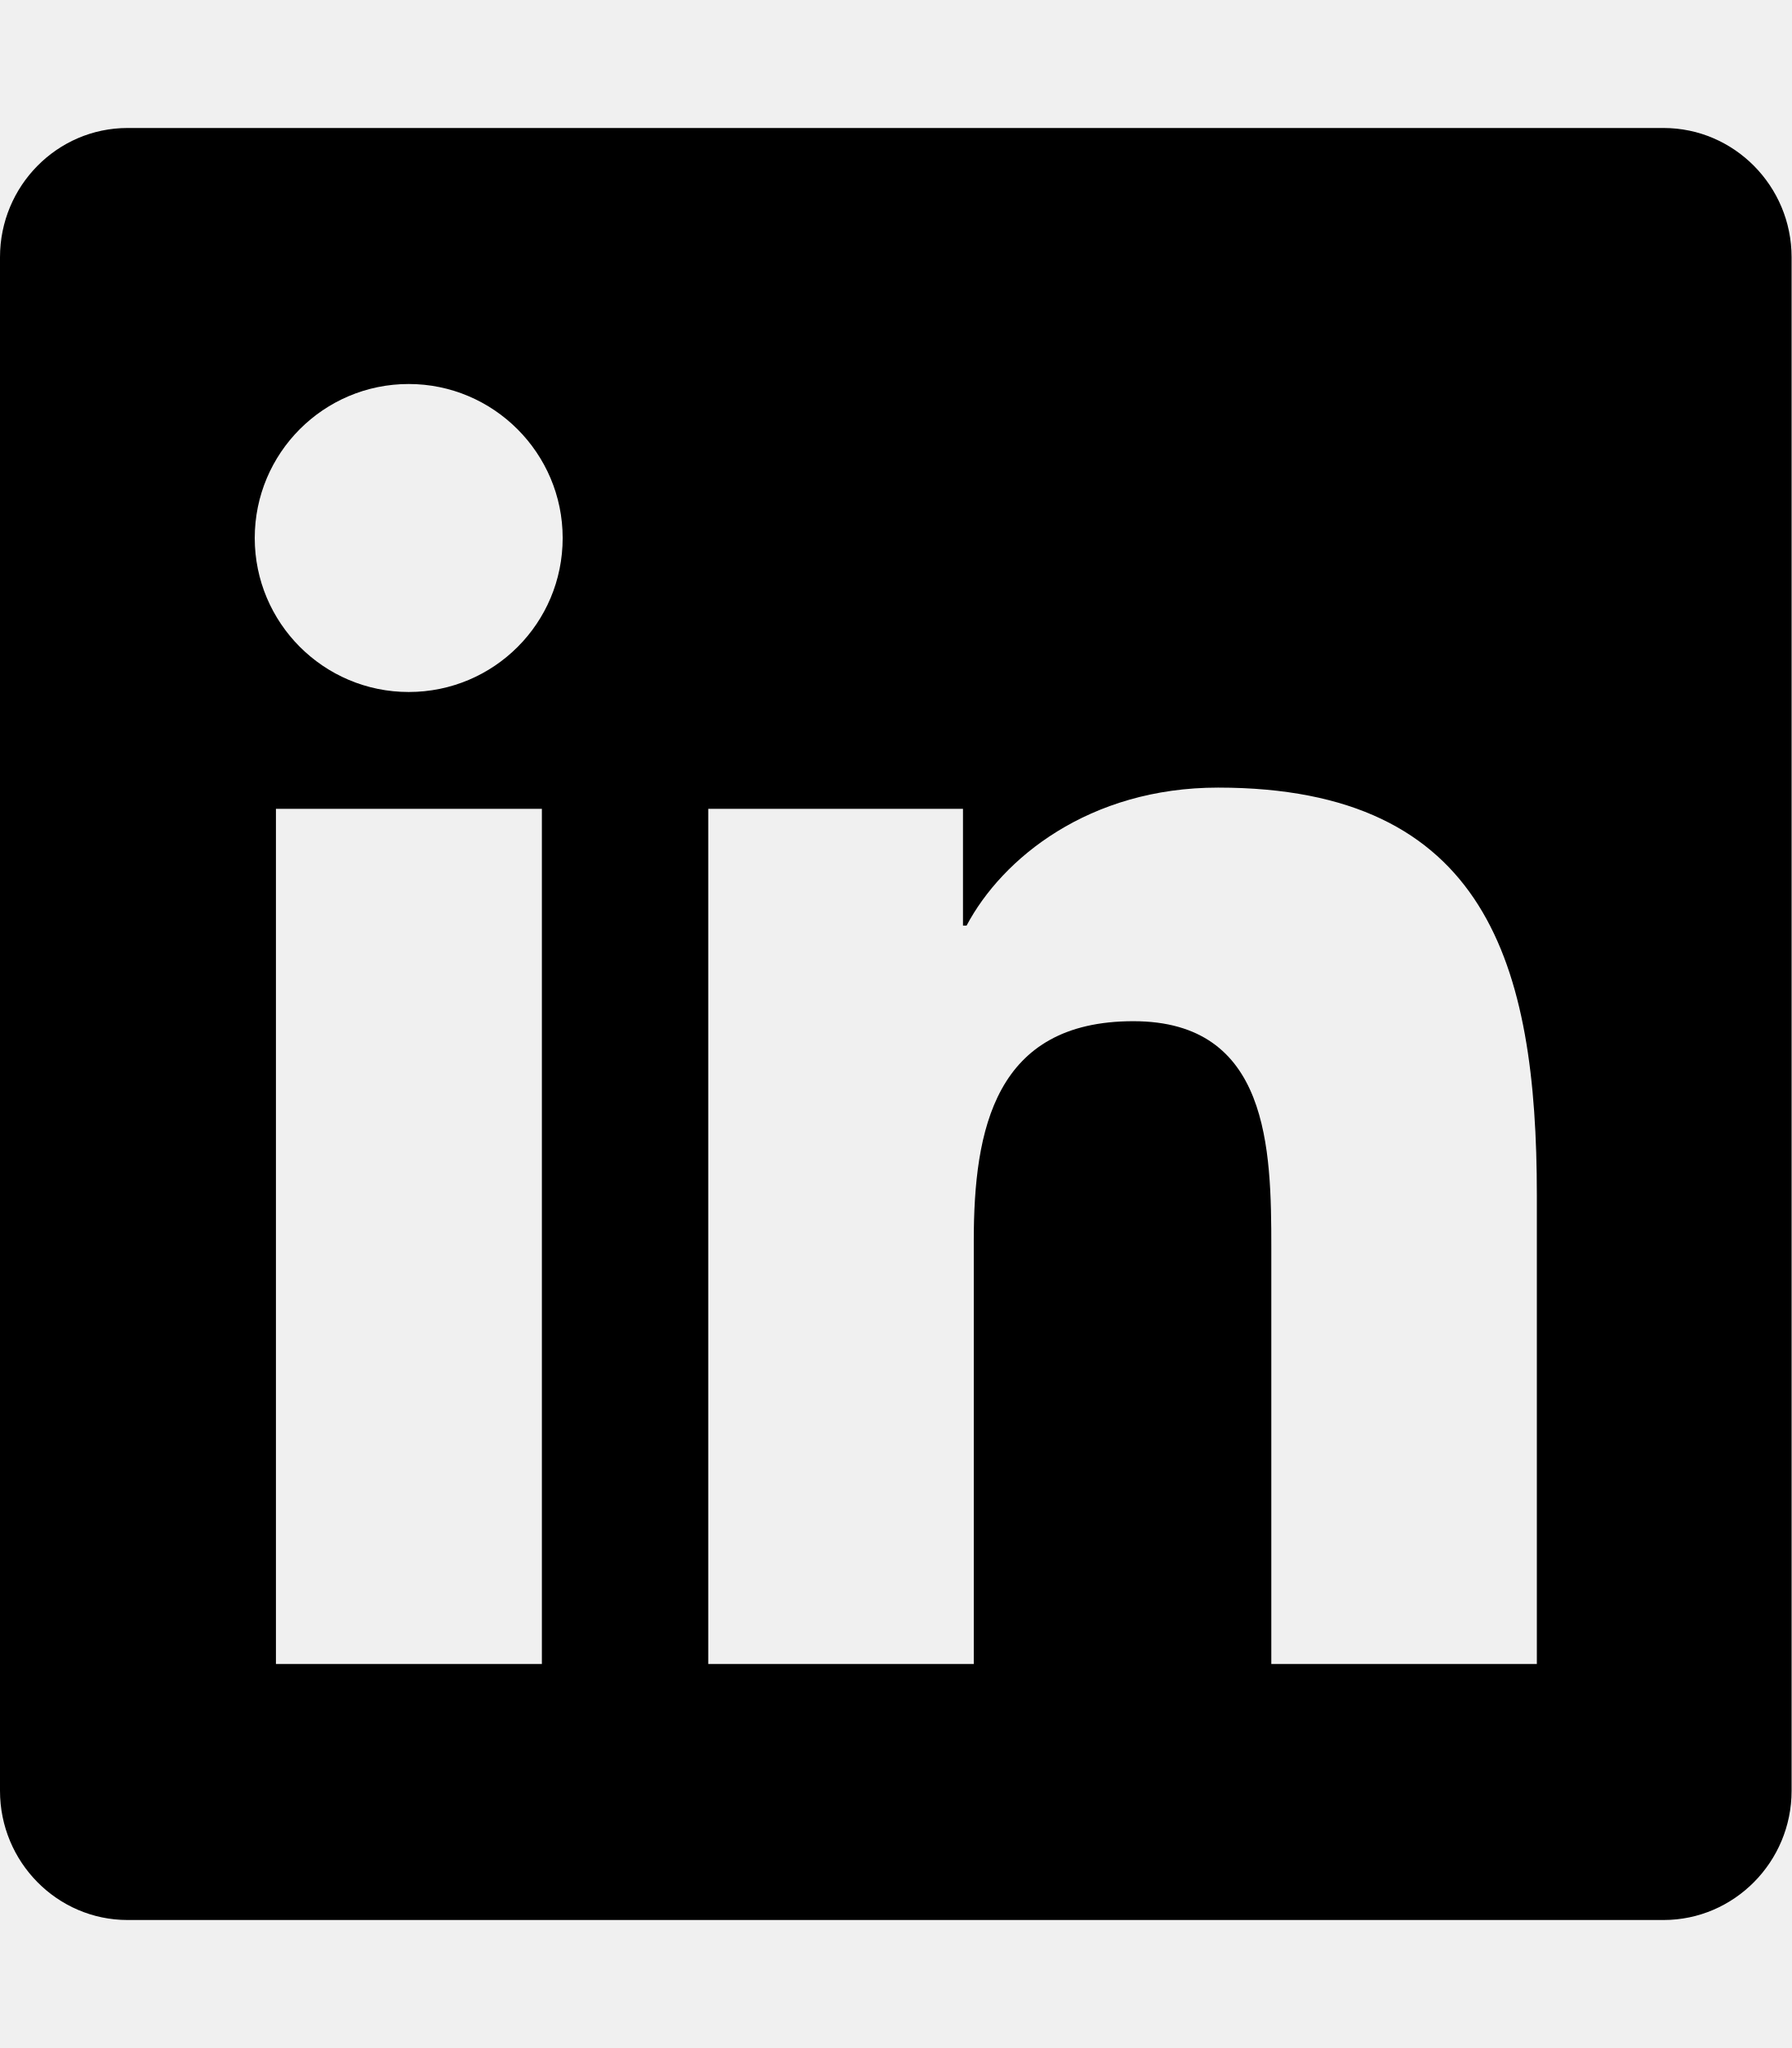
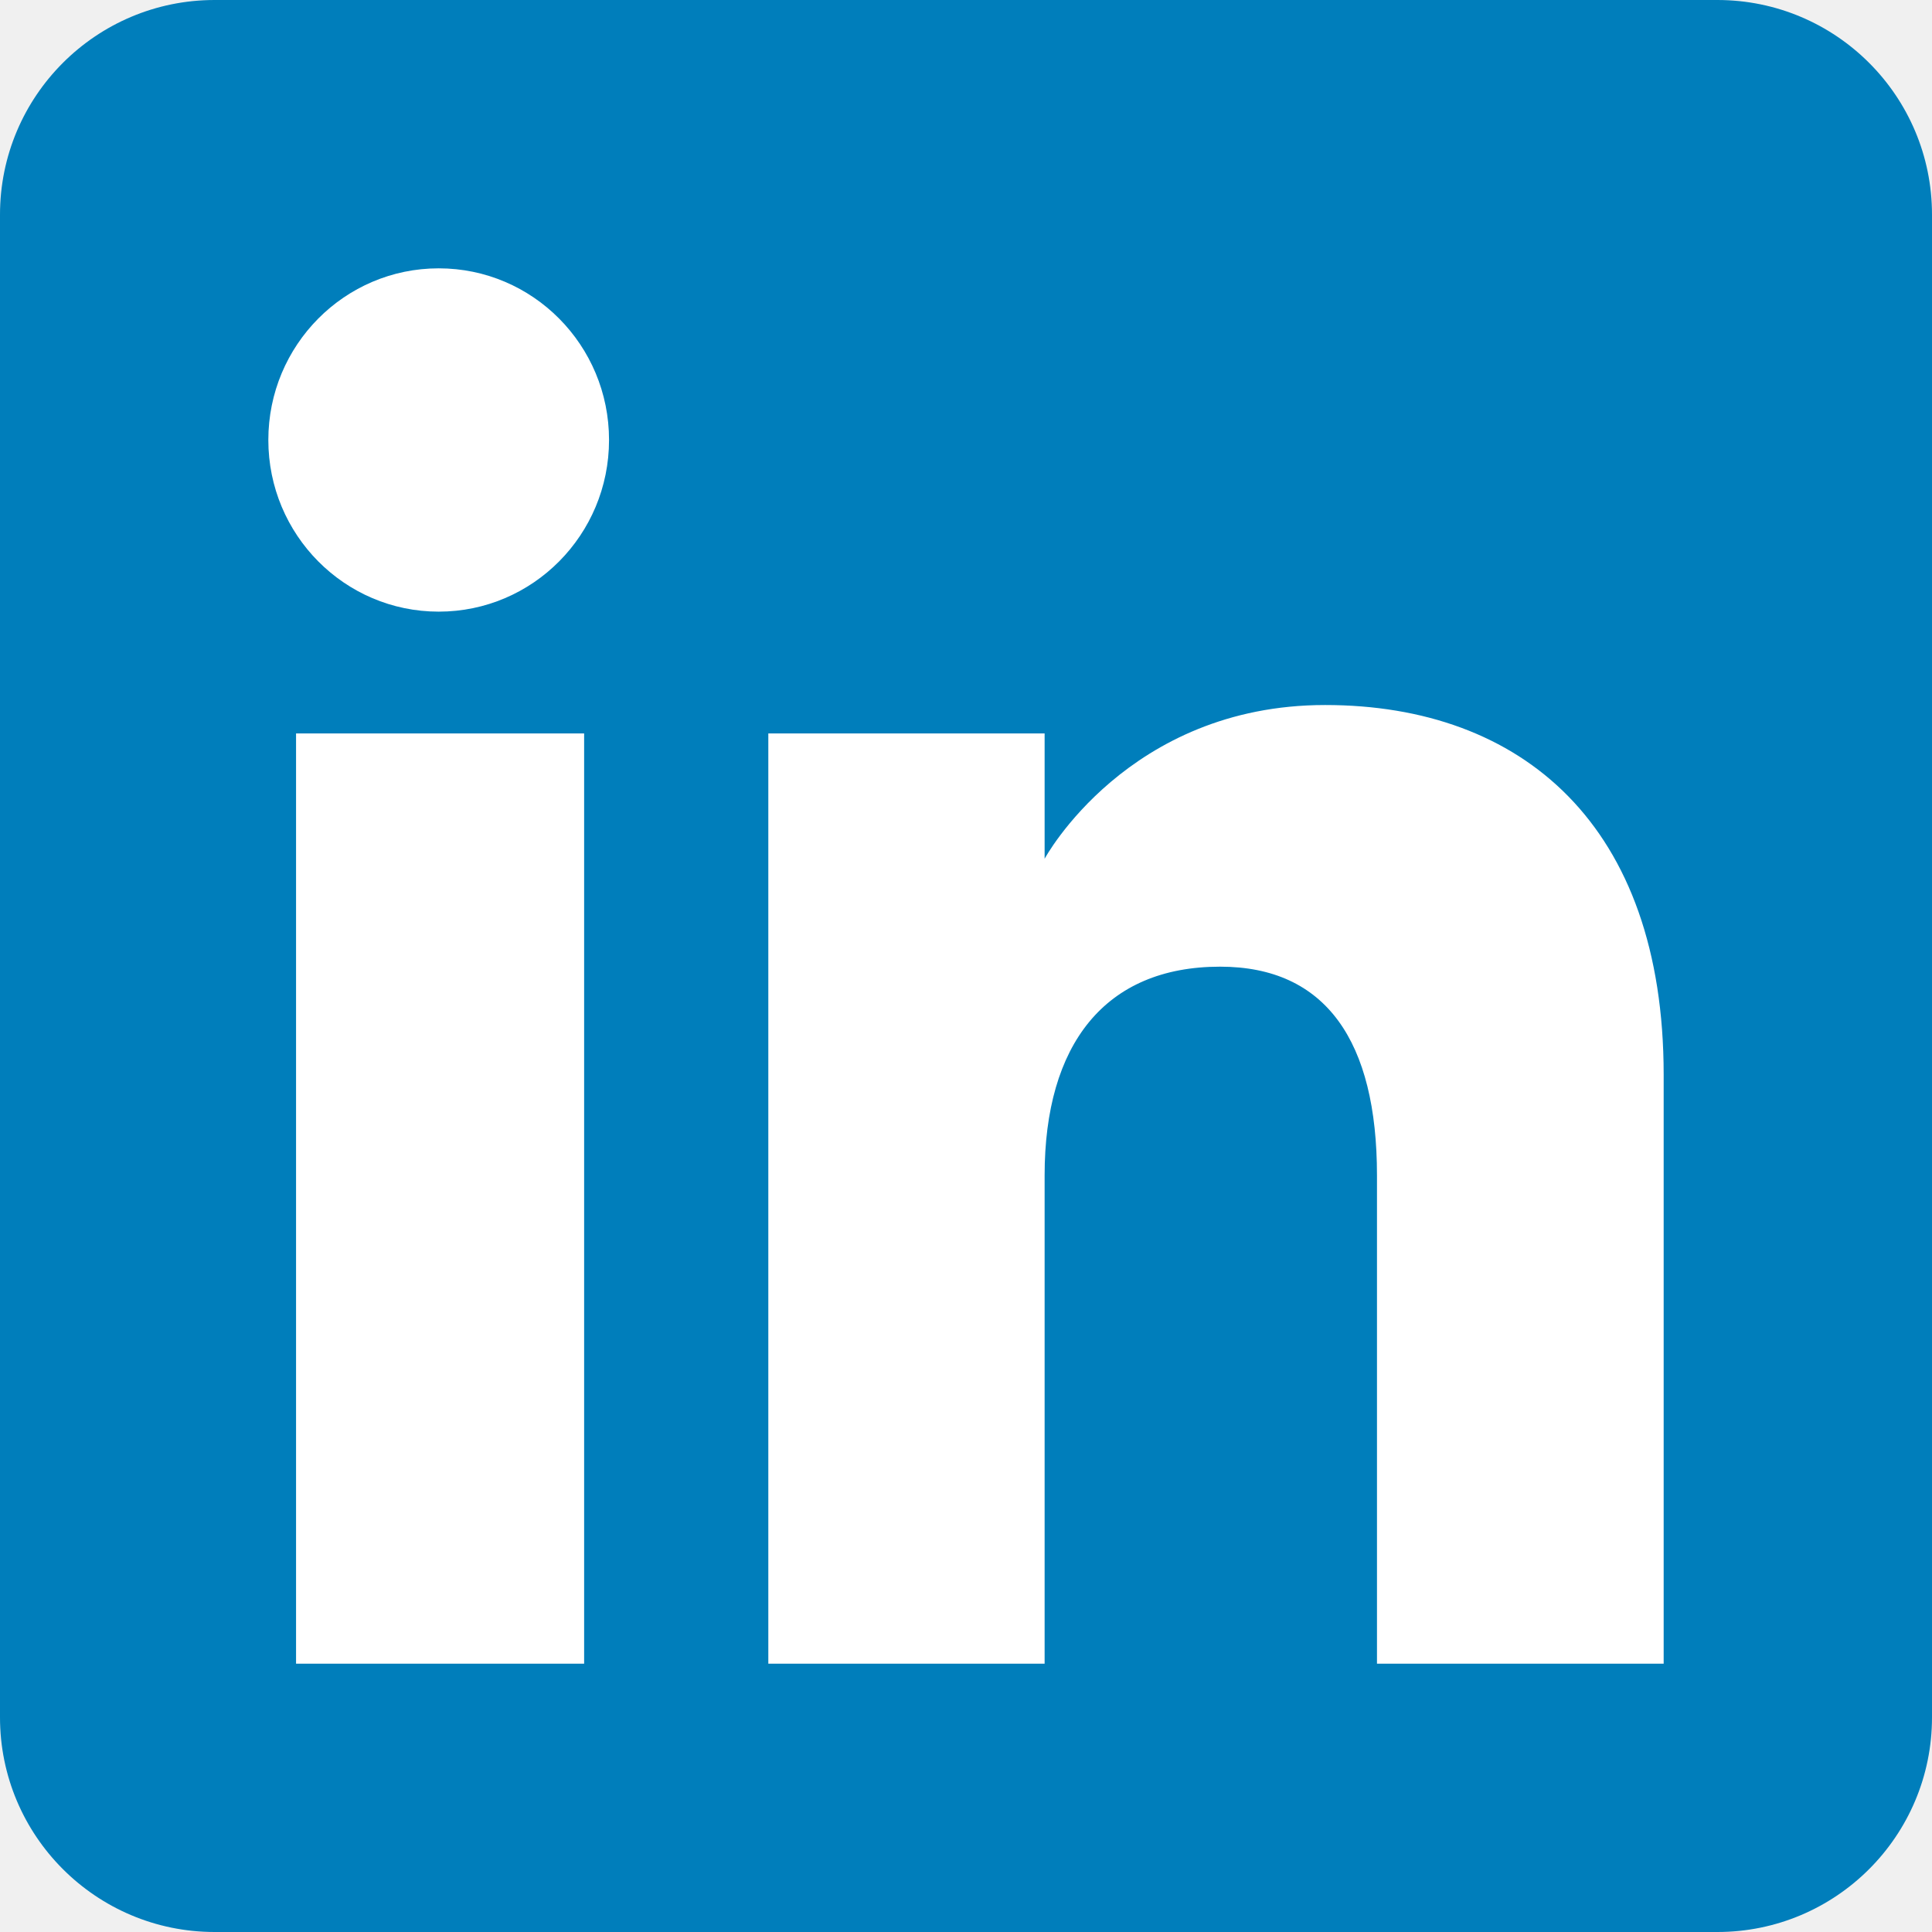
- <svg xmlns="http://www.w3.org/2000/svg" viewBox="0 0 448 512">
-   <path d="M416 32H31.9C14.3 32 0 46.5 0 64.3v383.4C0 465.5 14.3 480 31.9 480H416c17.6 0 32-14.5 32-32.3V64.3c0-17.8-14.4-32.3-32-32.3zM135.4 416H69V202.2h66.5V416zm-33.2-243c-21.3 0-38.5-17.3-38.5-38.5S80.9 96 102.2 96c21.2 0 38.5 17.3 38.5 38.5 0 21.3-17.2 38.5-38.5 38.5zm282.1 243h-66.4V312c0-24.8-.5-56.7-34.5-56.7-34.6 0-39.9 27-39.9 54.9V416h-66.4V202.2h63.7v29.2h.9c8.9-16.8 30.6-34.5 62.9-34.5 67.2 0 79.7 44.3 79.7 101.9V416z" />
+ <svg xmlns="http://www.w3.org/2000/svg" height="72" viewBox="0 0 72 72" width="72">
+   <g fill="none" fill-rule="evenodd">
+     <path d="M8,72 L64,72 C68.418,72 72,68.418 72,64 L72,8 C72,3.582 68.418,-8.11624501e-16 64,0 L8,0 C3.582,8.11624501e-16 -5.41083001e-16,3.582 0,8 L0,64 C5.41083001e-16,68.418 3.582,72 8,72 Z" fill="#007EBB" />
+     <path d="M62,62 L51.316,62 L51.316,43.802 C51.316,38.813 49.42,36.025 45.471,36.025 C41.175,36.025 38.93,38.926 38.93,43.802 L38.93,62 L28.633,62 L28.633,27.333 L38.93,27.333 L38.93,32.003 C38.93,32.003 42.026,26.274 49.383,26.274 C56.736,26.274 62,30.764 62,40.051 L62,62 Z M16.349,22.794 C12.842,22.794 10,19.93 10,16.397 C10,12.864 12.842,10 16.349,10 C19.857,10 22.697,12.864 22.697,16.397 C22.697,19.93 19.857,22.794 16.349,22.794 Z M11.033,62 L21.769,62 L21.769,27.333 L11.033,27.333 L11.033,62 Z" fill="#FFF" />
+   </g>
</svg>
